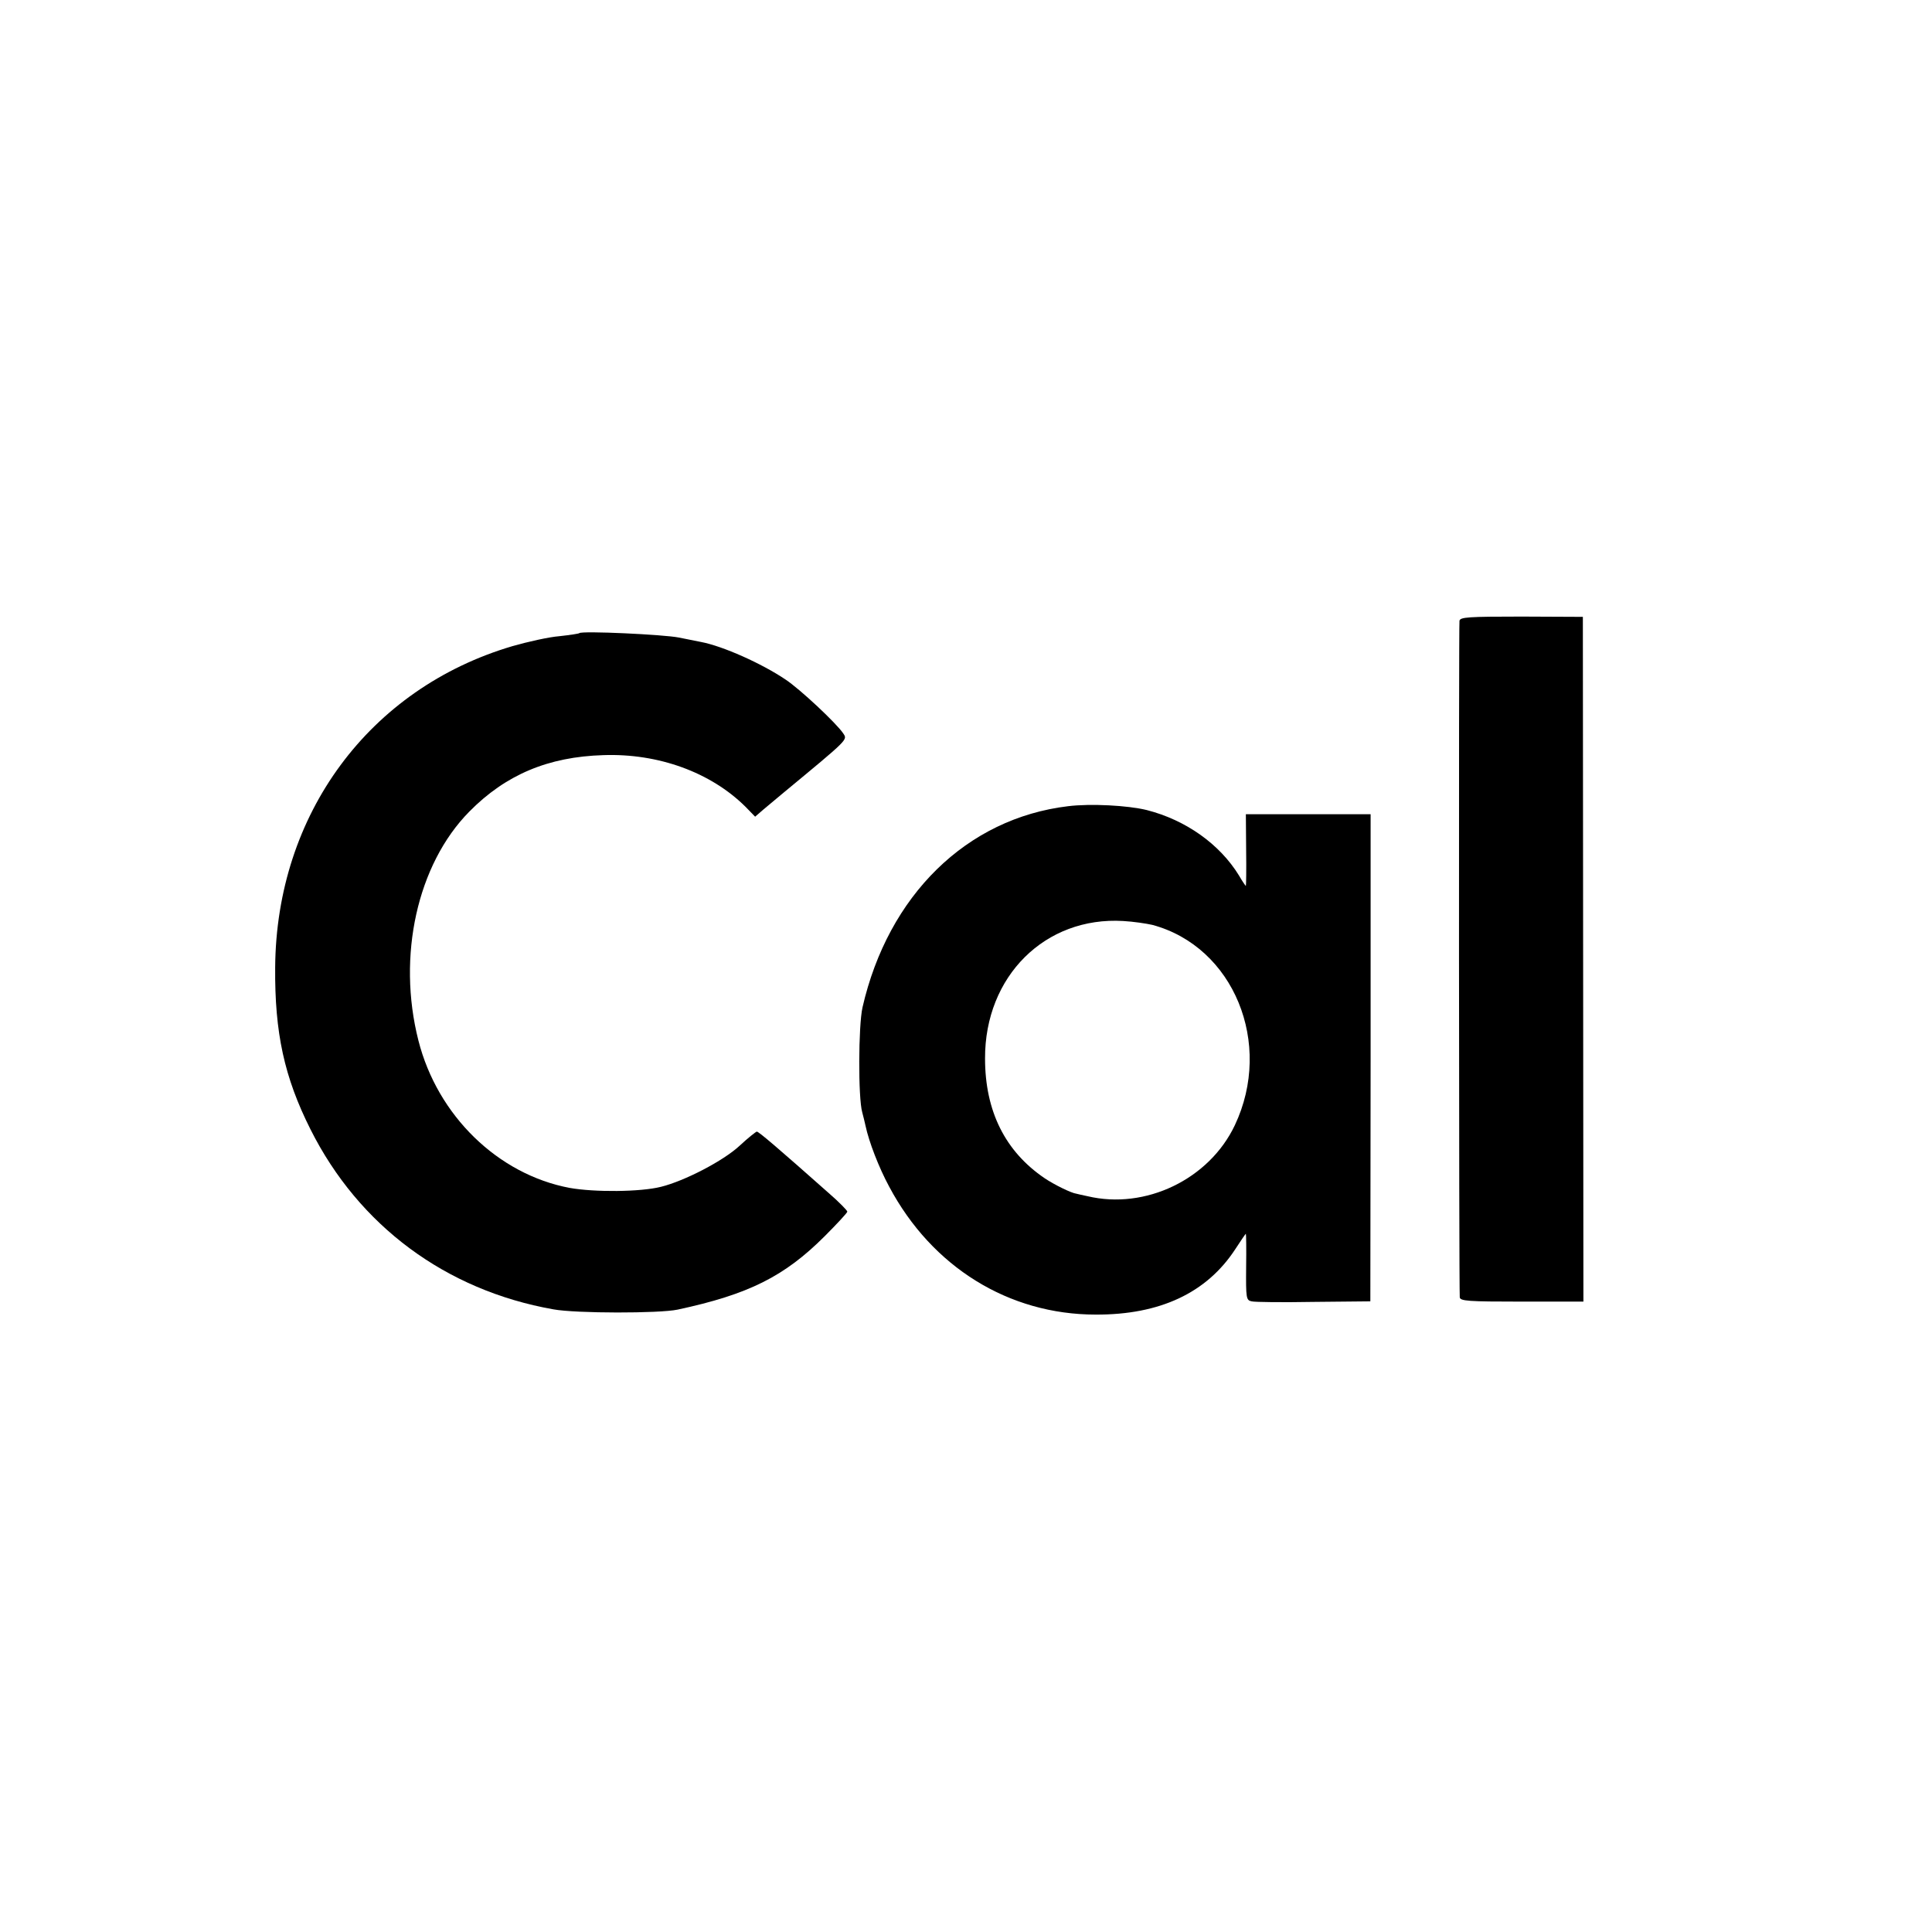
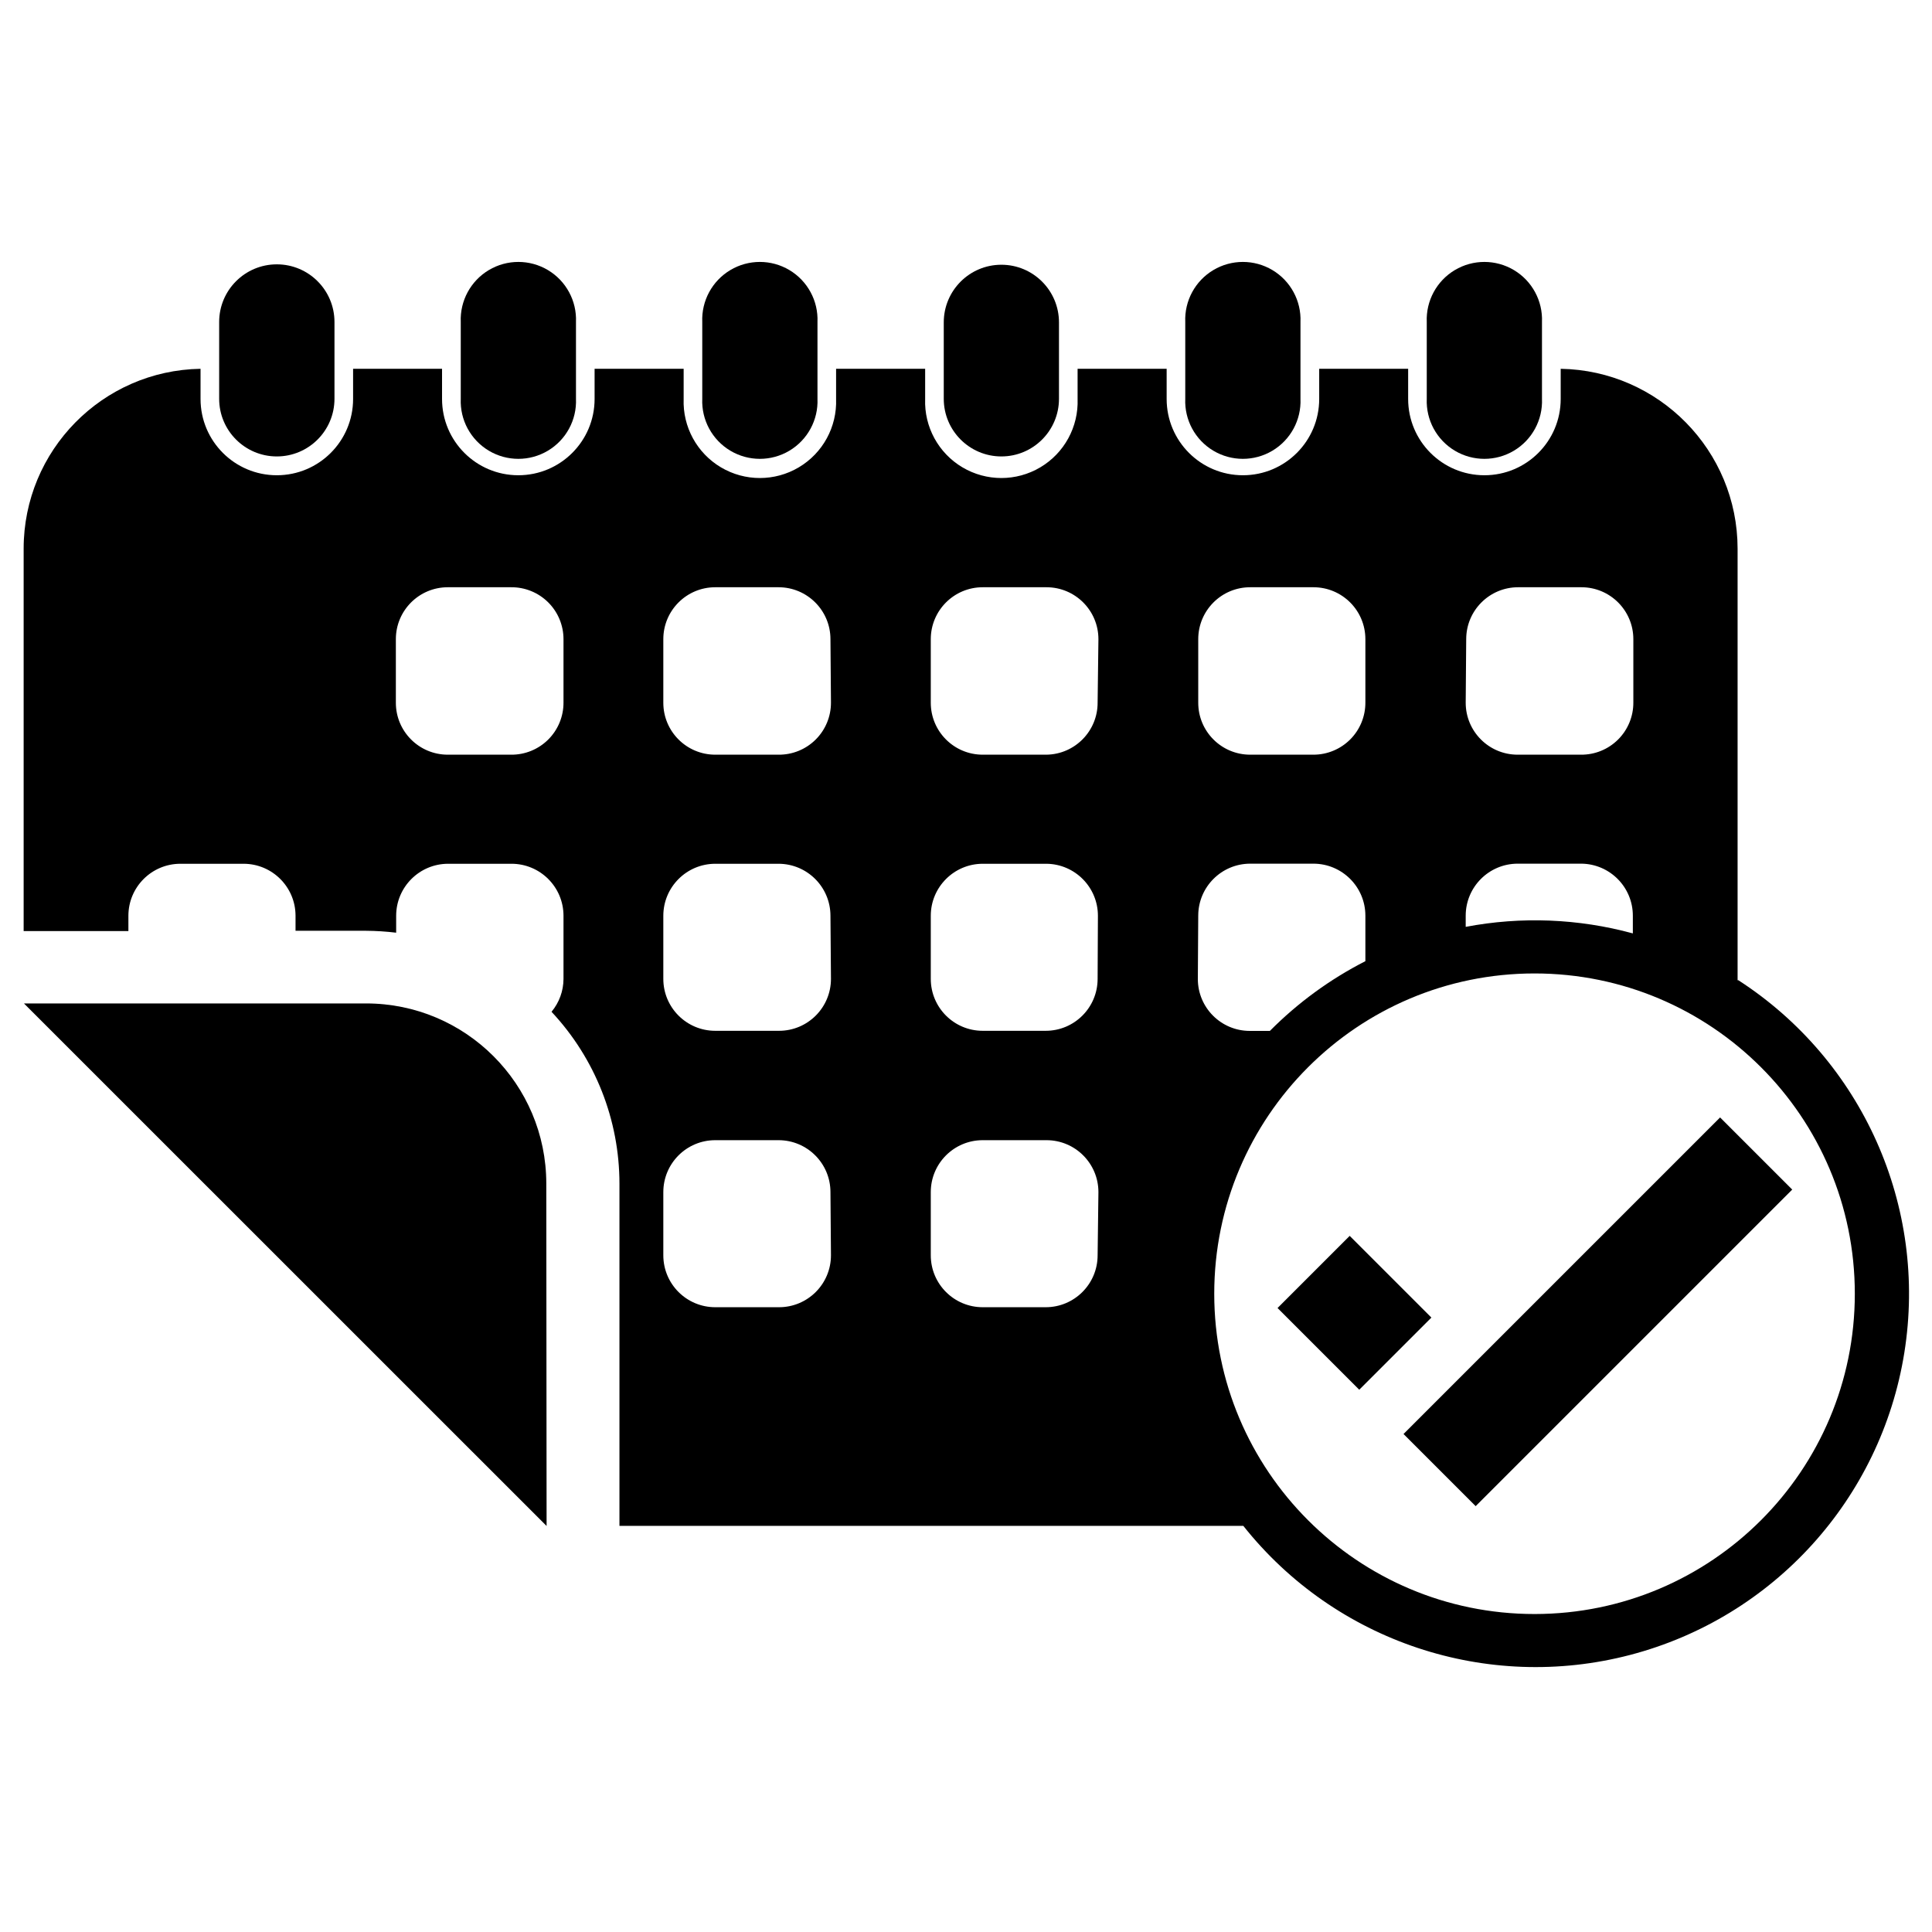
- <svg xmlns="http://www.w3.org/2000/svg" version="1.0" width="700pt" height="700pt" viewBox="0 0 700 700" preserveAspectRatio="xMidYMid meet">
-   <g transform="translate(0,700) scale(0.1,-0.1)" fill="#000000" stroke="none">
-     <path d="M5288 4751 c-3 -14 -2 -2406 1 -2451 1 -14 30 -16 224 -16 l224 0 -1 1241 -1 1240 -222 1 c-193 0 -222 -2 -225 -15z" />
-     <path d="M2099 4706 c-2 -2 -35 -7 -72 -11 -38 -3 -114 -20 -170 -36 -519 -153 -856 -609 -860 -1164 -2 -237 33 -398 128 -587 175 -349 490 -583 880 -652 81 -15 385 -15 450 -1 257 55 387 120 533 266 45 45 82 85 82 89 0 4 -30 35 -67 67 -185 164 -254 223 -261 223 -4 -1 -32 -23 -62 -51 -59 -55 -200 -128 -285 -149 -75 -19 -241 -20 -331 -4 -260 49 -479 262 -548 534 -78 306 -4 638 184 829 132 134 286 199 486 205 199 7 389 -62 515 -187 l35 -36 30 26 c16 13 49 41 73 61 238 197 232 191 216 215 -24 36 -156 160 -209 195 -86 58 -227 121 -306 136 -14 3 -50 10 -80 16 -54 11 -352 25 -361 16z" />
-     <path d="M3870 4079 c-368 -44 -652 -323 -745 -729 -15 -67 -16 -327 -1 -380 4 -14 9 -36 12 -49 12 -57 48 -151 86 -221 155 -291 433 -463 748 -463 233 -1 402 79 505 236 20 31 38 57 39 57 1 0 2 -54 1 -120 -1 -114 0 -121 20 -125 11 -3 112 -4 225 -2 l205 2 1 883 0 882 -226 0 -226 0 1 -130 c1 -71 0 -130 -1 -130 -1 0 -13 17 -25 38 -70 114 -193 201 -334 237 -69 17 -204 24 -285 14z m305 -430 c295 -79 439 -430 299 -726 -93 -196 -324 -307 -534 -257 -19 4 -37 8 -40 9 -18 2 -81 33 -115 56 -143 97 -216 243 -216 434 -1 298 218 515 501 498 36 -2 83 -9 105 -14z" />
-   </g>
+ <svg xmlns="http://www.w3.org/2000/svg" id="Layer_1" data-name="Layer 1" viewBox="0 0 192 192">
+   <path d="M21.78,39.63a5.73,5.73,0,1,0,11.46,0V32a5.73,5.73,0,1,0-11.46,0Z" />
+   <path d="M45.79,39.63a5.73,5.73,0,1,0,11.45,0V32a5.73,5.73,0,1,0-11.45,0Z" />
+   <path d="M69.79,39.63a5.73,5.73,0,1,0,11.45,0V32a5.73,5.73,0,1,0-11.45,0Z" />
+   <rect x="93.79" y="26.31" width="11.45" height="19.05" rx="5.73" />
+   <path d="M117.79,39.63a5.73,5.73,0,1,0,11.45,0V32a5.73,5.73,0,1,0-11.45,0Z" />
+   <path d="M141.79,39.63a5.73,5.73,0,1,0,11.45,0V32a5.73,5.73,0,1,0-11.45,0Z" />
+   <path d="M172.68,97.42V54.53A17.89,17.89,0,0,0,155.1,36.65v3a7.58,7.58,0,1,1-15.16,0v-3H131.1v3a7.58,7.58,0,0,1-15.16,0v-3h-8.85v3a7.58,7.58,0,1,1-15.15,0v-3H83.09v3a7.58,7.58,0,1,1-15.15,0v-3H59.09v3a7.58,7.58,0,0,1-15.16,0v-3H35.09v3a7.58,7.58,0,0,1-15.16,0v-3A17.88,17.88,0,0,0,2.35,54.53v38H12.76V91a5.17,5.17,0,0,1,5.16-5.16h6.29A5.17,5.17,0,0,1,29.37,91v1.5h7a26.28,26.28,0,0,1,3,.19V91a5.17,5.17,0,0,1,5.16-5.16h6.29A5.17,5.17,0,0,1,56,91v6.29a5.13,5.13,0,0,1-1.19,3.26,25,25,0,0,1,6.75,17.09v34h62a37.1,37.1,0,1,0,49.19-54.23ZM56,69.81A5.16,5.16,0,0,1,50.79,75H44.5a5.16,5.16,0,0,1-5.16-5.16V63.52a5.16,5.16,0,0,1,5.16-5.16h6.29A5.16,5.16,0,0,1,56,63.52Zm26.58,54.94a5.16,5.16,0,0,1-5.16,5.16H71.08a5.16,5.16,0,0,1-5.16-5.16v-6.28a5.16,5.16,0,0,1,5.16-5.16h6.29a5.16,5.16,0,0,1,5.16,5.16Zm0-27.47a5.16,5.16,0,0,1-5.16,5.16H71.08a5.16,5.16,0,0,1-5.16-5.16V91a5.17,5.17,0,0,1,5.16-5.16h6.29A5.17,5.17,0,0,1,82.53,91Zm0-27.47A5.16,5.16,0,0,1,77.37,75H71.08a5.16,5.16,0,0,1-5.16-5.16V63.52a5.16,5.16,0,0,1,5.16-5.16h6.29a5.16,5.16,0,0,1,5.16,5.16Zm63.13-6.29a5.16,5.16,0,0,1,5.16-5.16h6.29a5.16,5.16,0,0,1,5.16,5.16v6.29A5.16,5.16,0,0,1,157.11,75h-6.29a5.16,5.16,0,0,1-5.16-5.16Zm5.16,22.31h6.29A5.17,5.17,0,0,1,162.27,91v1.76a36.93,36.93,0,0,0-16.61-.65V91A5.17,5.17,0,0,1,150.82,85.83ZM119.08,63.52a5.16,5.16,0,0,1,5.16-5.16h6.29a5.16,5.16,0,0,1,5.16,5.16v6.29A5.16,5.16,0,0,1,130.53,75h-6.29a5.16,5.16,0,0,1-5.16-5.16Zm0,27.47a5.17,5.17,0,0,1,5.16-5.16h6.29A5.17,5.17,0,0,1,135.69,91v4.52a37.19,37.19,0,0,0-9.49,6.93h-2a5.16,5.16,0,0,1-5.16-5.16Zm-10,33.76a5.16,5.16,0,0,1-5.16,5.16H97.66a5.16,5.16,0,0,1-5.16-5.16v-6.28a5.16,5.16,0,0,1,5.16-5.16H104a5.16,5.16,0,0,1,5.16,5.16Zm0-27.47a5.16,5.16,0,0,1-5.16,5.16H97.66a5.16,5.16,0,0,1-5.16-5.16V91a5.17,5.17,0,0,1,5.16-5.16H104A5.17,5.17,0,0,1,109.11,91Zm0-27.47A5.16,5.16,0,0,1,104,75H97.66a5.16,5.16,0,0,1-5.16-5.16V63.52a5.16,5.16,0,0,1,5.16-5.16H104a5.16,5.16,0,0,1,5.16,5.16Zm43.42,90.59a31.83,31.83,0,1,1,31.83-31.83A31.83,31.83,0,0,1,152.53,160.4Z" />
+   <polygon points="170.94 111.05 146.65 135.34 146.65 135.34 139.48 142.51 146.65 149.68 178.11 118.22 170.94 111.05" />
+   <polygon points="142.25 130.94 134.13 122.82 126.96 129.99 126.96 129.99 135.08 138.11 142.25 130.94" />
+   <path d="M54.29,117.63A17.91,17.91,0,0,0,36.38,99.72h-34l51.94,51.93Z" />
</svg>
